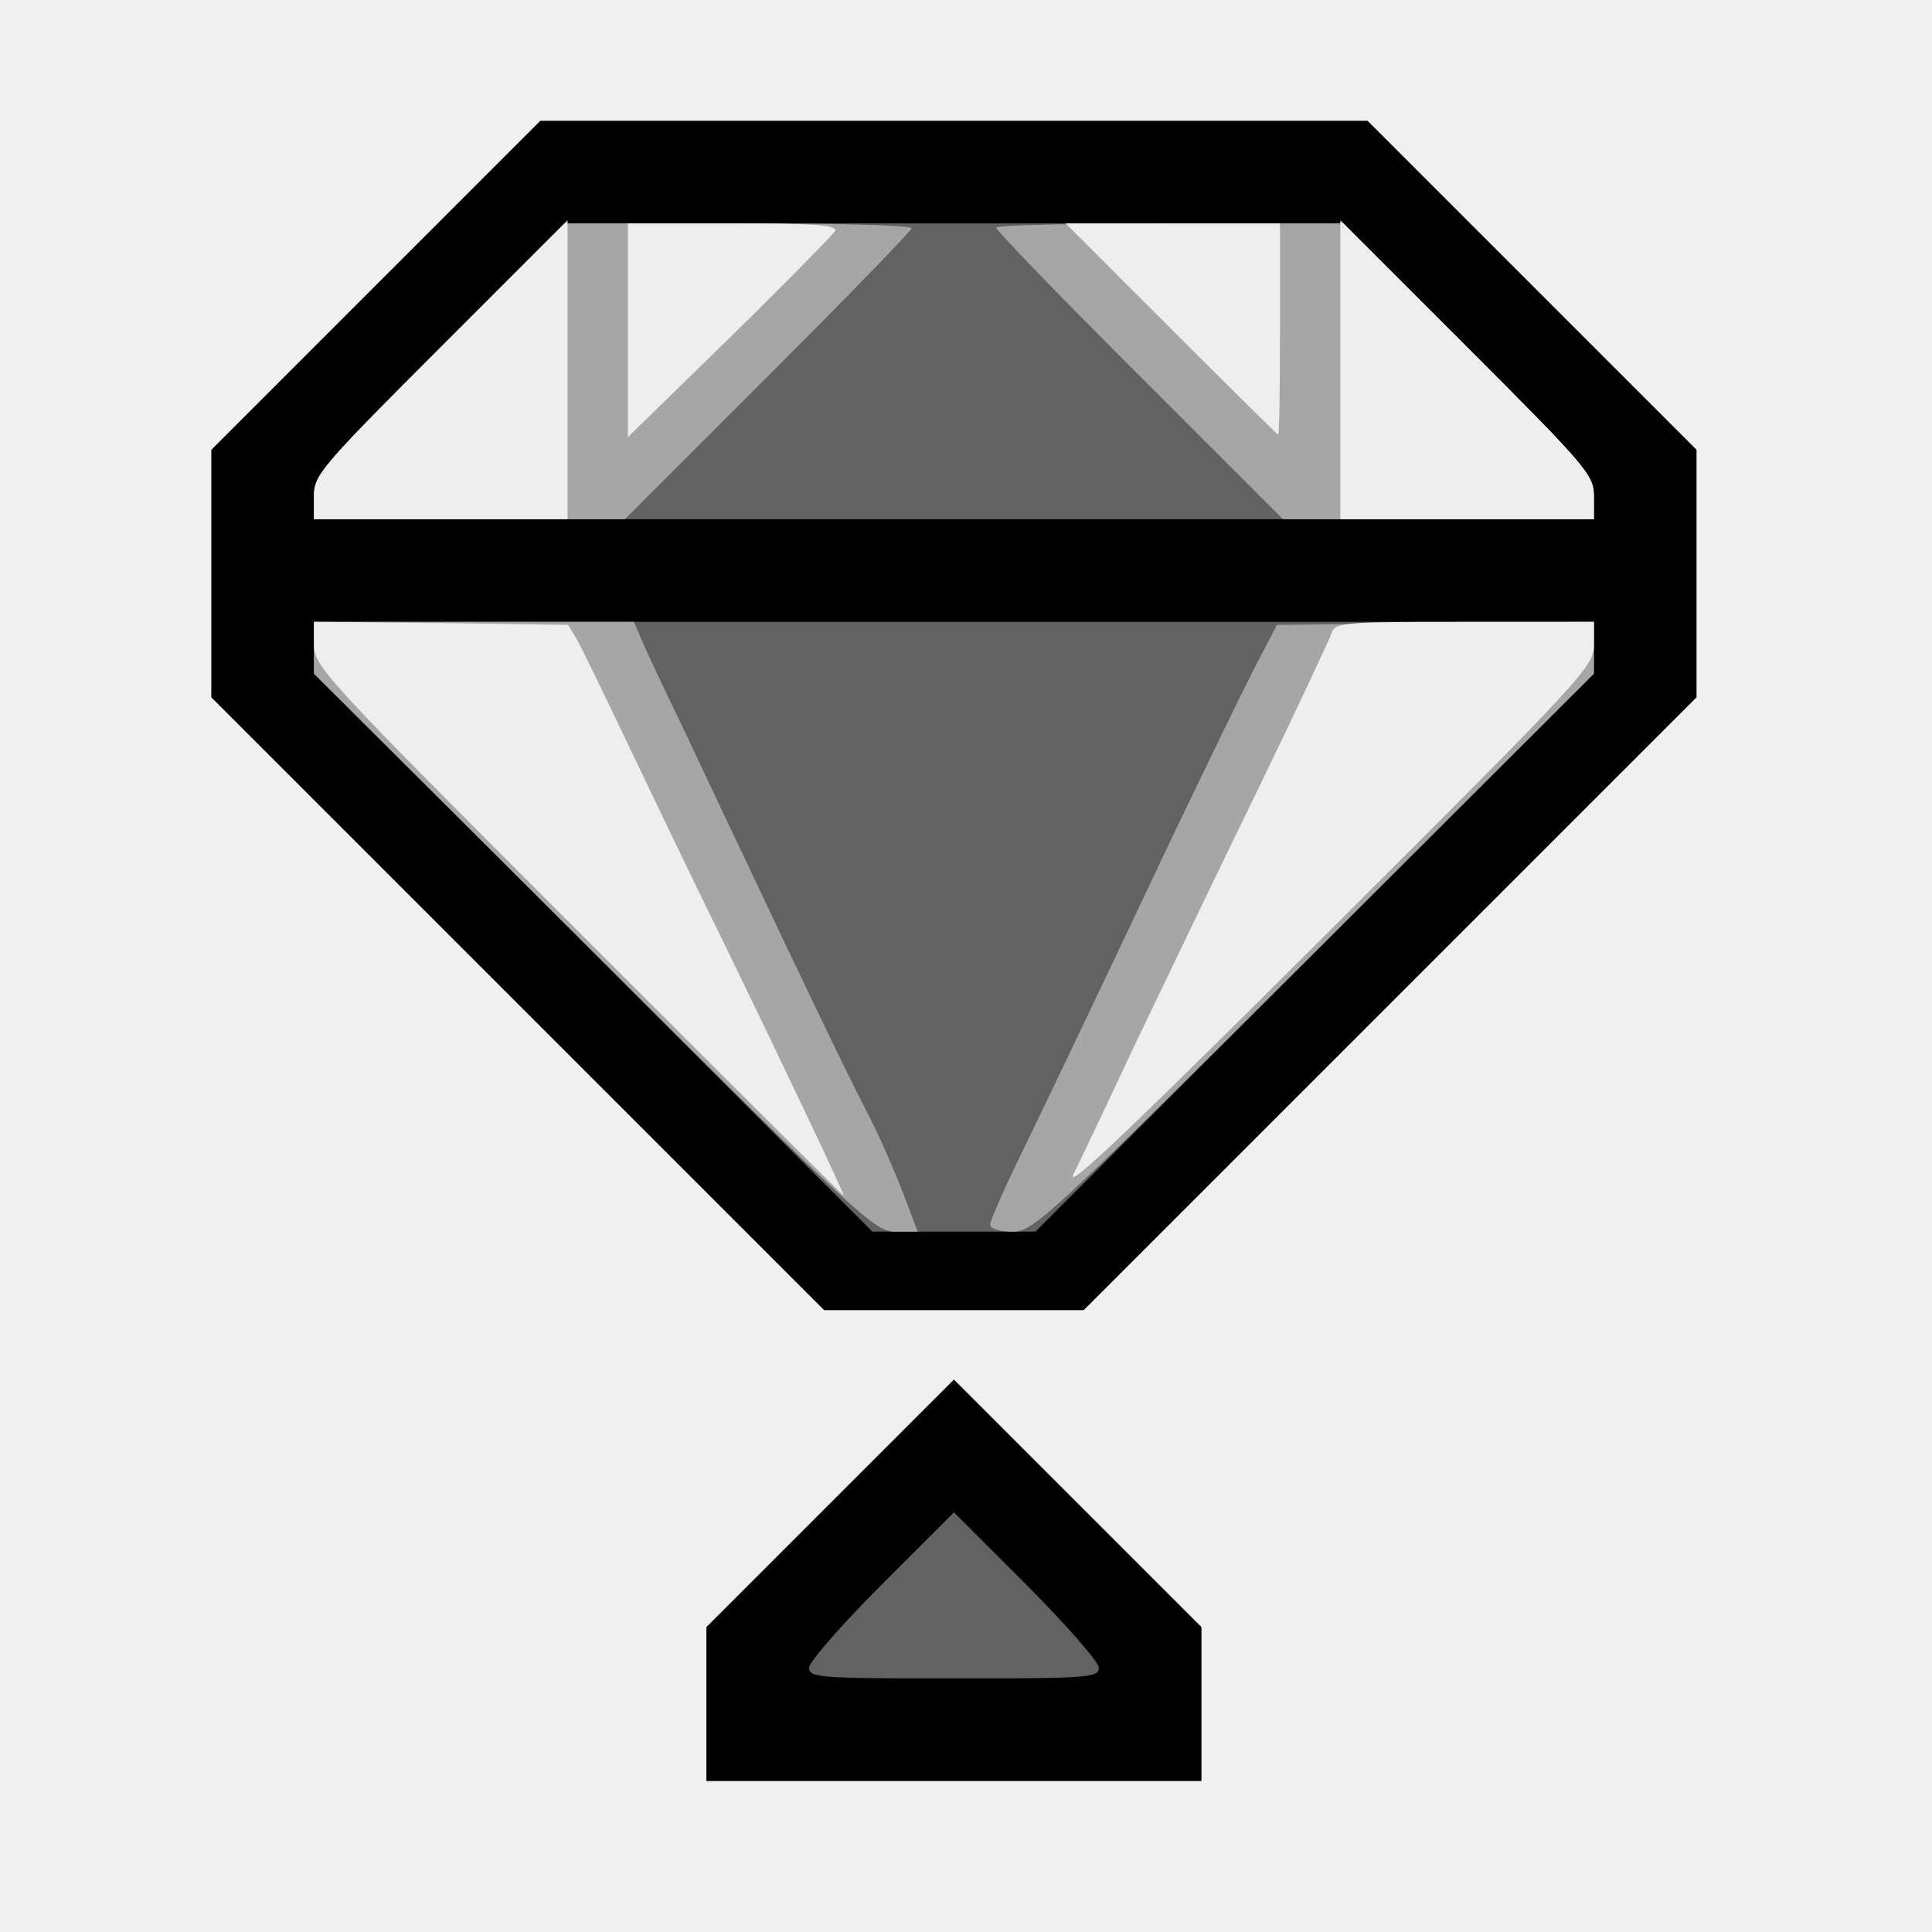
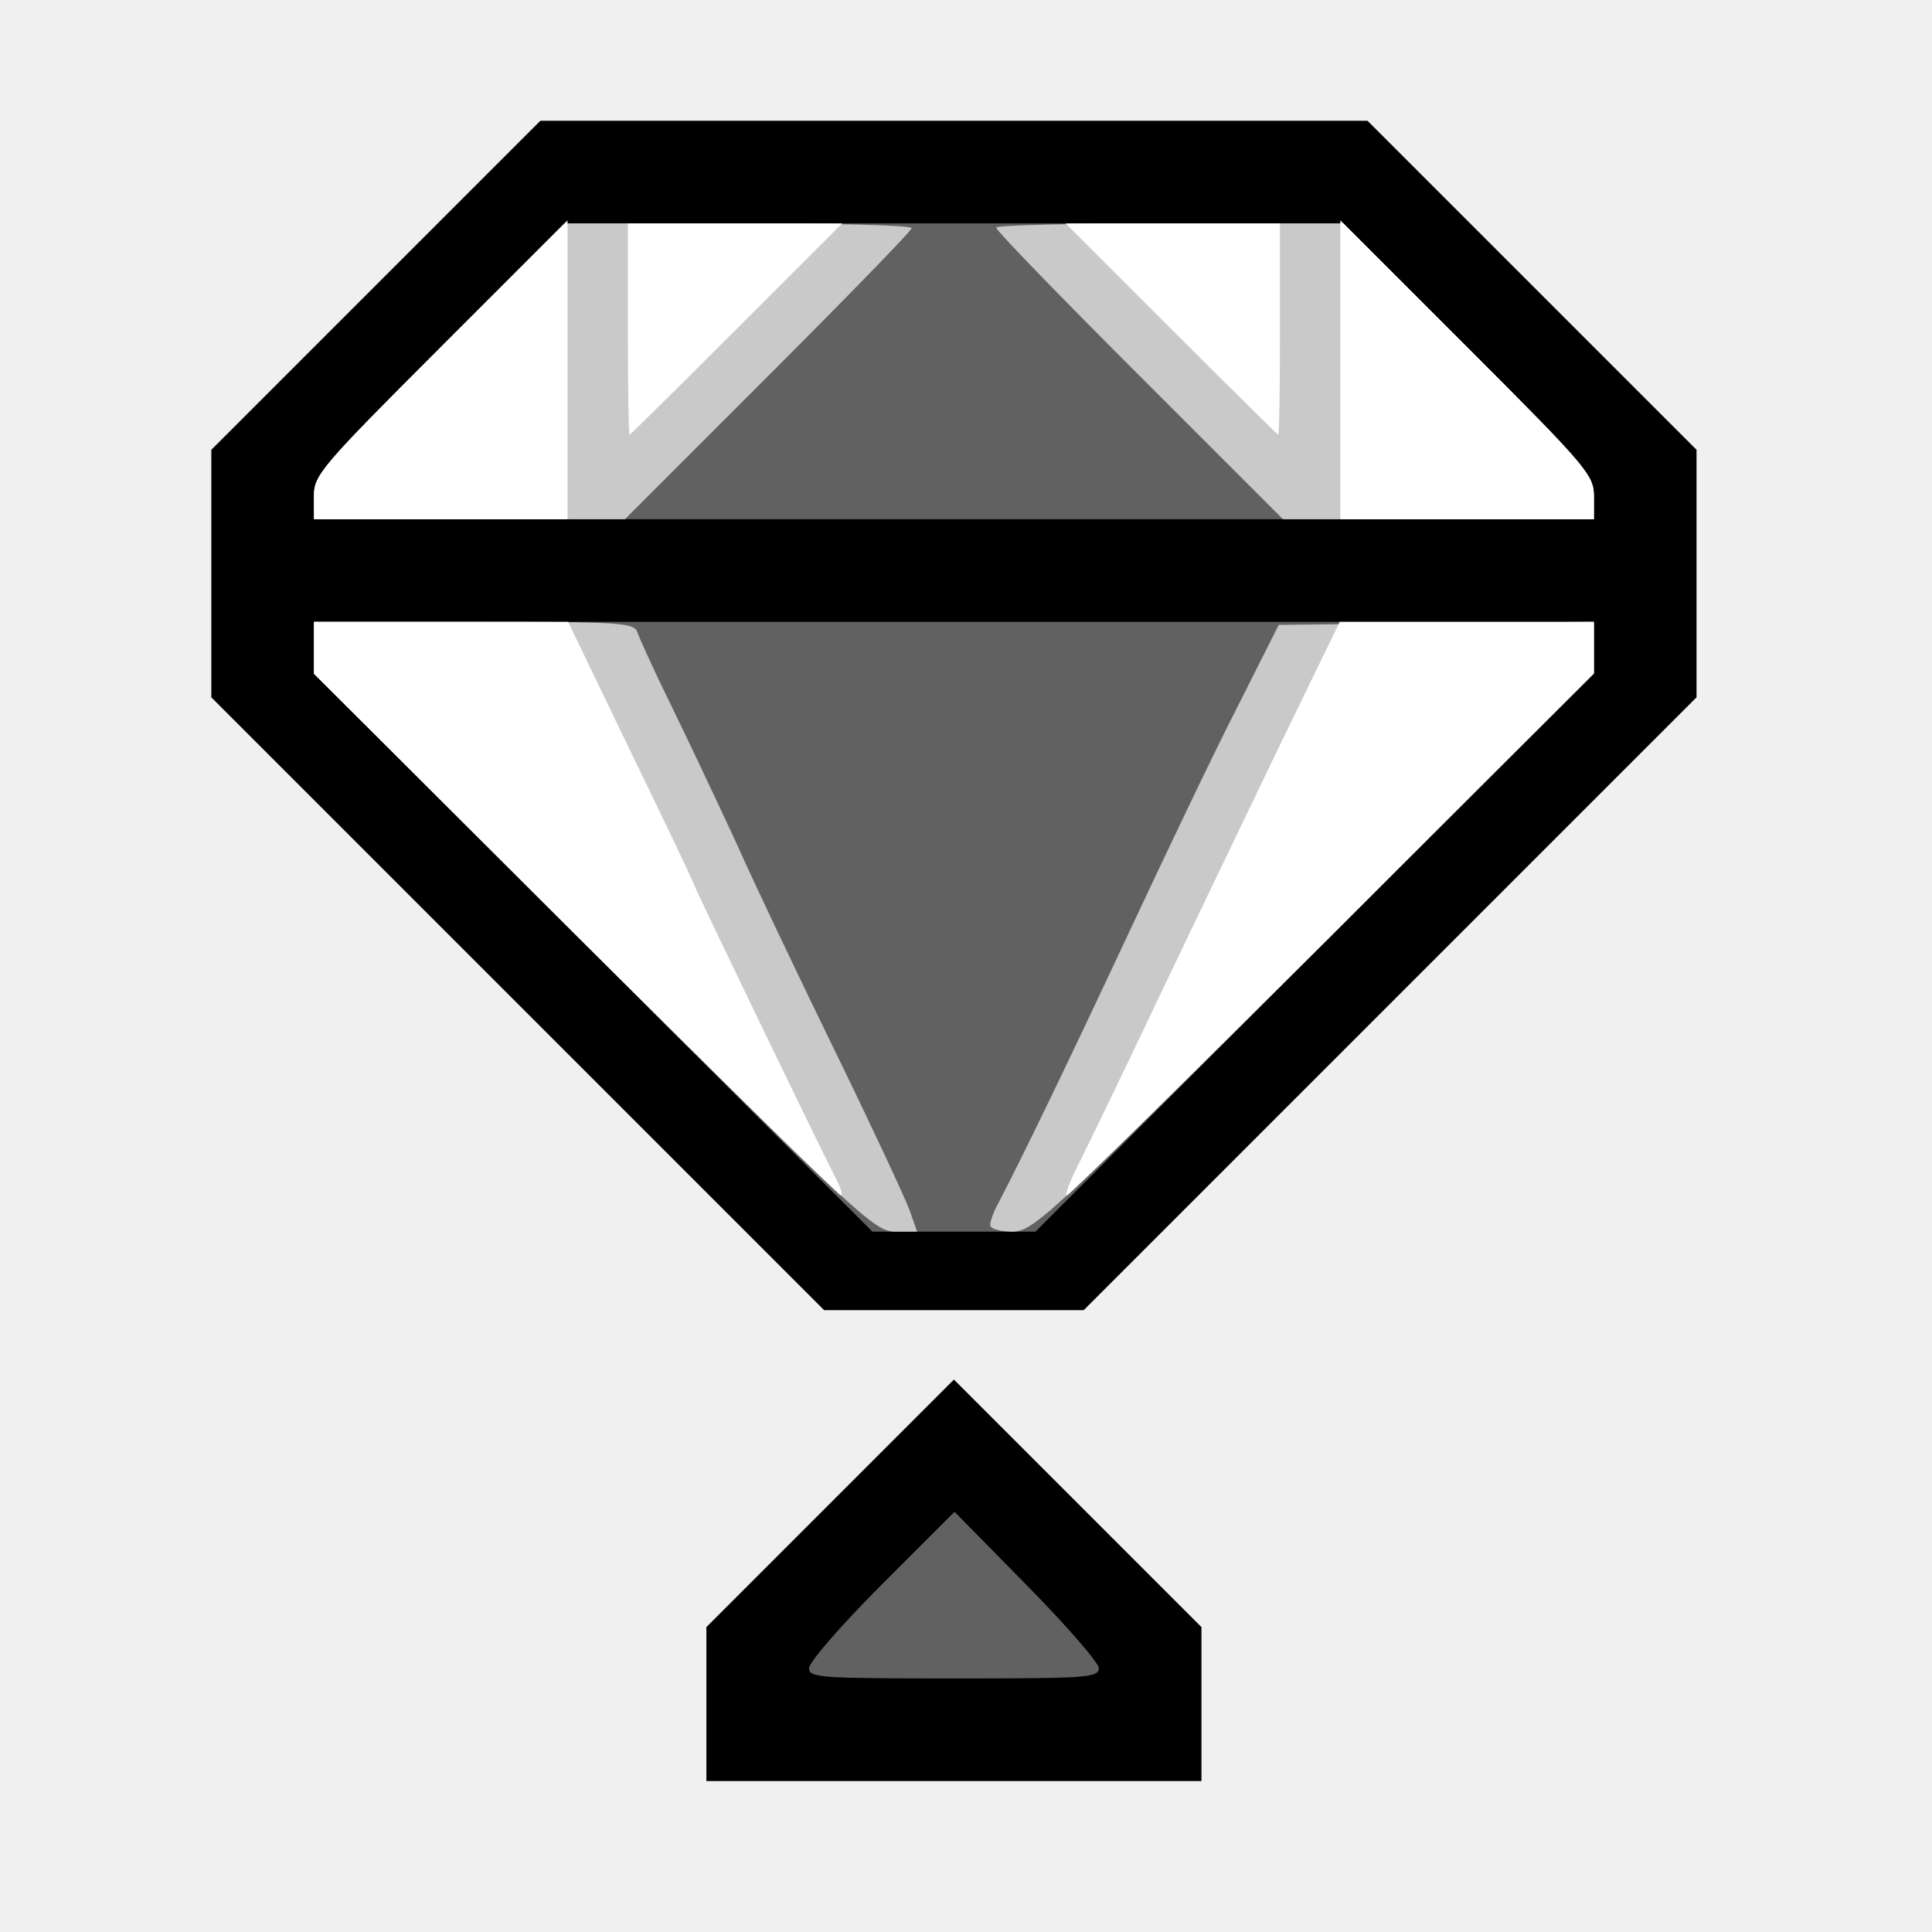
<svg xmlns="http://www.w3.org/2000/svg" version="1.0" width="320px" height="320px" viewBox="0 0 3200 3200" preserveAspectRatio="xMidYMid meet">
  <g id="layer101" fill="#000000" stroke="none">
    <path d="M1170 2822 l0 -127 205 -205 205 -205 205 205 205 205 0 127 0 128 -410 0 -410 0 0 -128z" />
    <path d="M857 1662 l-507 -507 0 -205 0 -205 273 -273 272 -272 685 0 685 0 273 273 272 272 0 205 0 205 -508 508 -507 507 -215 0 -215 0 -508 -508z" />
  </g>
-   <g id="layer102" fill="#626262" stroke="none">
-     <path d="M1340 2762 c0 -9 54 -71 120 -137 l120 -120 120 120 c66 66 120 128 120 137 0 17 -17 18 -240 18 -223 0 -240 -1 -240 -18z" />
+   <g id="layer102" fill="#616161" stroke="none">
+     <path d="M1340 2763 c0 -10 54 -72 120 -138 l121 -121 119 121 c66 67 120 129 120 138 0 16 -21 17 -240 17 -221 0 -240 -1 -240 -17z" />
    <path d="M982 1577 l-462 -462 0 -43 0 -42 1060 0 1060 0 0 43 0 42 -463 463 -462 462 -135 0 -135 0 -463 -463z" />
    <path d="M520 822 c0 -35 11 -48 208 -245 l207 -207 645 0 645 0 208 208 c196 196 207 209 207 245 l0 37 -1060 0 -1060 0 0 -38z" />
  </g>
-   <g id="layer103" fill="#a6a6a6" stroke="none">
-     <path d="M984 1578 l-464 -462 0 -43 0 -43 265 0 265 0 12 28 c6 15 37 81 69 147 31 66 78 165 104 220 100 212 168 353 201 417 19 36 45 96 59 132 l25 66 -37 0 c-34 0 -58 -22 -499 -462z" />
-     <path d="M1640 2028 c0 -6 24 -61 54 -122 54 -112 87 -180 253 -531 50 -104 108 -224 129 -265 l39 -75 263 -3 262 -2 0 43 0 43 -463 462 c-443 441 -465 462 -500 462 -22 0 -37 -5 -37 -12z" />
+   <g id="layer103" fill="#c9c9c9" stroke="none">
+     <path d="M984 1578 l-464 -462 0 -43 0 -43 265 0 c244 0 266 1 271 18 3 9 27 62 54 117 27 55 76 159 109 230 32 72 107 229 166 350 59 121 113 237 121 258 l13 37 -36 0 c-34 0 -60 -24 -499 -462z" />
+     <path d="M1640 2029 c0 -6 6 -23 14 -37 41 -79 106 -213 211 -437 64 -137 147 -311 185 -385 l68 -135 261 -3 261 -2 0 43 0 43 -464 462 c-441 440 -465 462 -500 462 -20 0 -36 -5 -36 -11z" />
    <path d="M520 822 c0 -35 11 -48 208 -245 l207 -207 288 0 c158 0 287 3 287 8 0 4 -107 114 -238 245 l-237 237 -258 0 -257 0 0 -38z" />
    <path d="M1887 622 c-130 -130 -237 -240 -237 -245 0 -4 129 -7 288 -7 l287 0 208 208 c196 196 207 209 207 245 l0 37 -258 0 -257 0 -238 -238z" />
  </g>
-   <g id="layer104" fill="#eeeeee" stroke="none">
-     <path d="M957 1542 c-421 -421 -437 -438 -437 -475 l0 -37 211 2 210 3 15 25 c8 14 48 97 90 185 42 88 112 234 157 325 97 200 197 410 194 410 -1 0 -199 -197 -440 -438z" />
-     <path d="M1778 1945 c11 -22 56 -117 100 -211 45 -94 135 -282 201 -417 66 -136 122 -256 126 -267 6 -19 14 -20 221 -20 l214 0 0 38 c0 36 -16 53 -441 477 -319 318 -435 429 -421 400z" />
+   <g id="layer104" fill="#ffffff" stroke="none">
+     <path d="M953 1548 l-433 -432 0 -43 0 -43 210 0 211 0 104 216 c58 119 105 218 105 220 0 4 210 439 235 487 8 15 11 27 8 27 -4 0 -202 -195 -440 -432z" />
+     <path d="M1789 1923 c16 -32 74 -152 129 -268 55 -115 145 -303 200 -417 l101 -208 210 0 211 0 0 43 0 42 -433 433 c-238 237 -436 432 -440 432 -4 0 6 -26 22 -57z" />
    <path d="M520 822 c0 -35 11 -48 210 -247 l210 -210 0 248 0 247 -210 0 -210 0 0 -38z" />
    <path d="M2220 613 l0 -248 210 210 c199 199 210 212 210 247 l0 38 -210 0 -210 0 0 -247z" />
-     <path d="M1040 547 l0 -177 175 0 c136 0 173 3 168 13 -4 6 -82 86 -175 177 l-168 164 0 -177z" />
+     <path d="M1040 545 l0 -175 177 0 178 0 -175 175 c-96 96 -176 175 -177 175 -2 0 -3 -79 -3 -175z" />
    <path d="M1940 545 l-175 -175 178 0 177 0 0 175 c0 96 -1 175 -3 175 -1 0 -81 -79 -177 -175z" />
  </g>
</svg>
